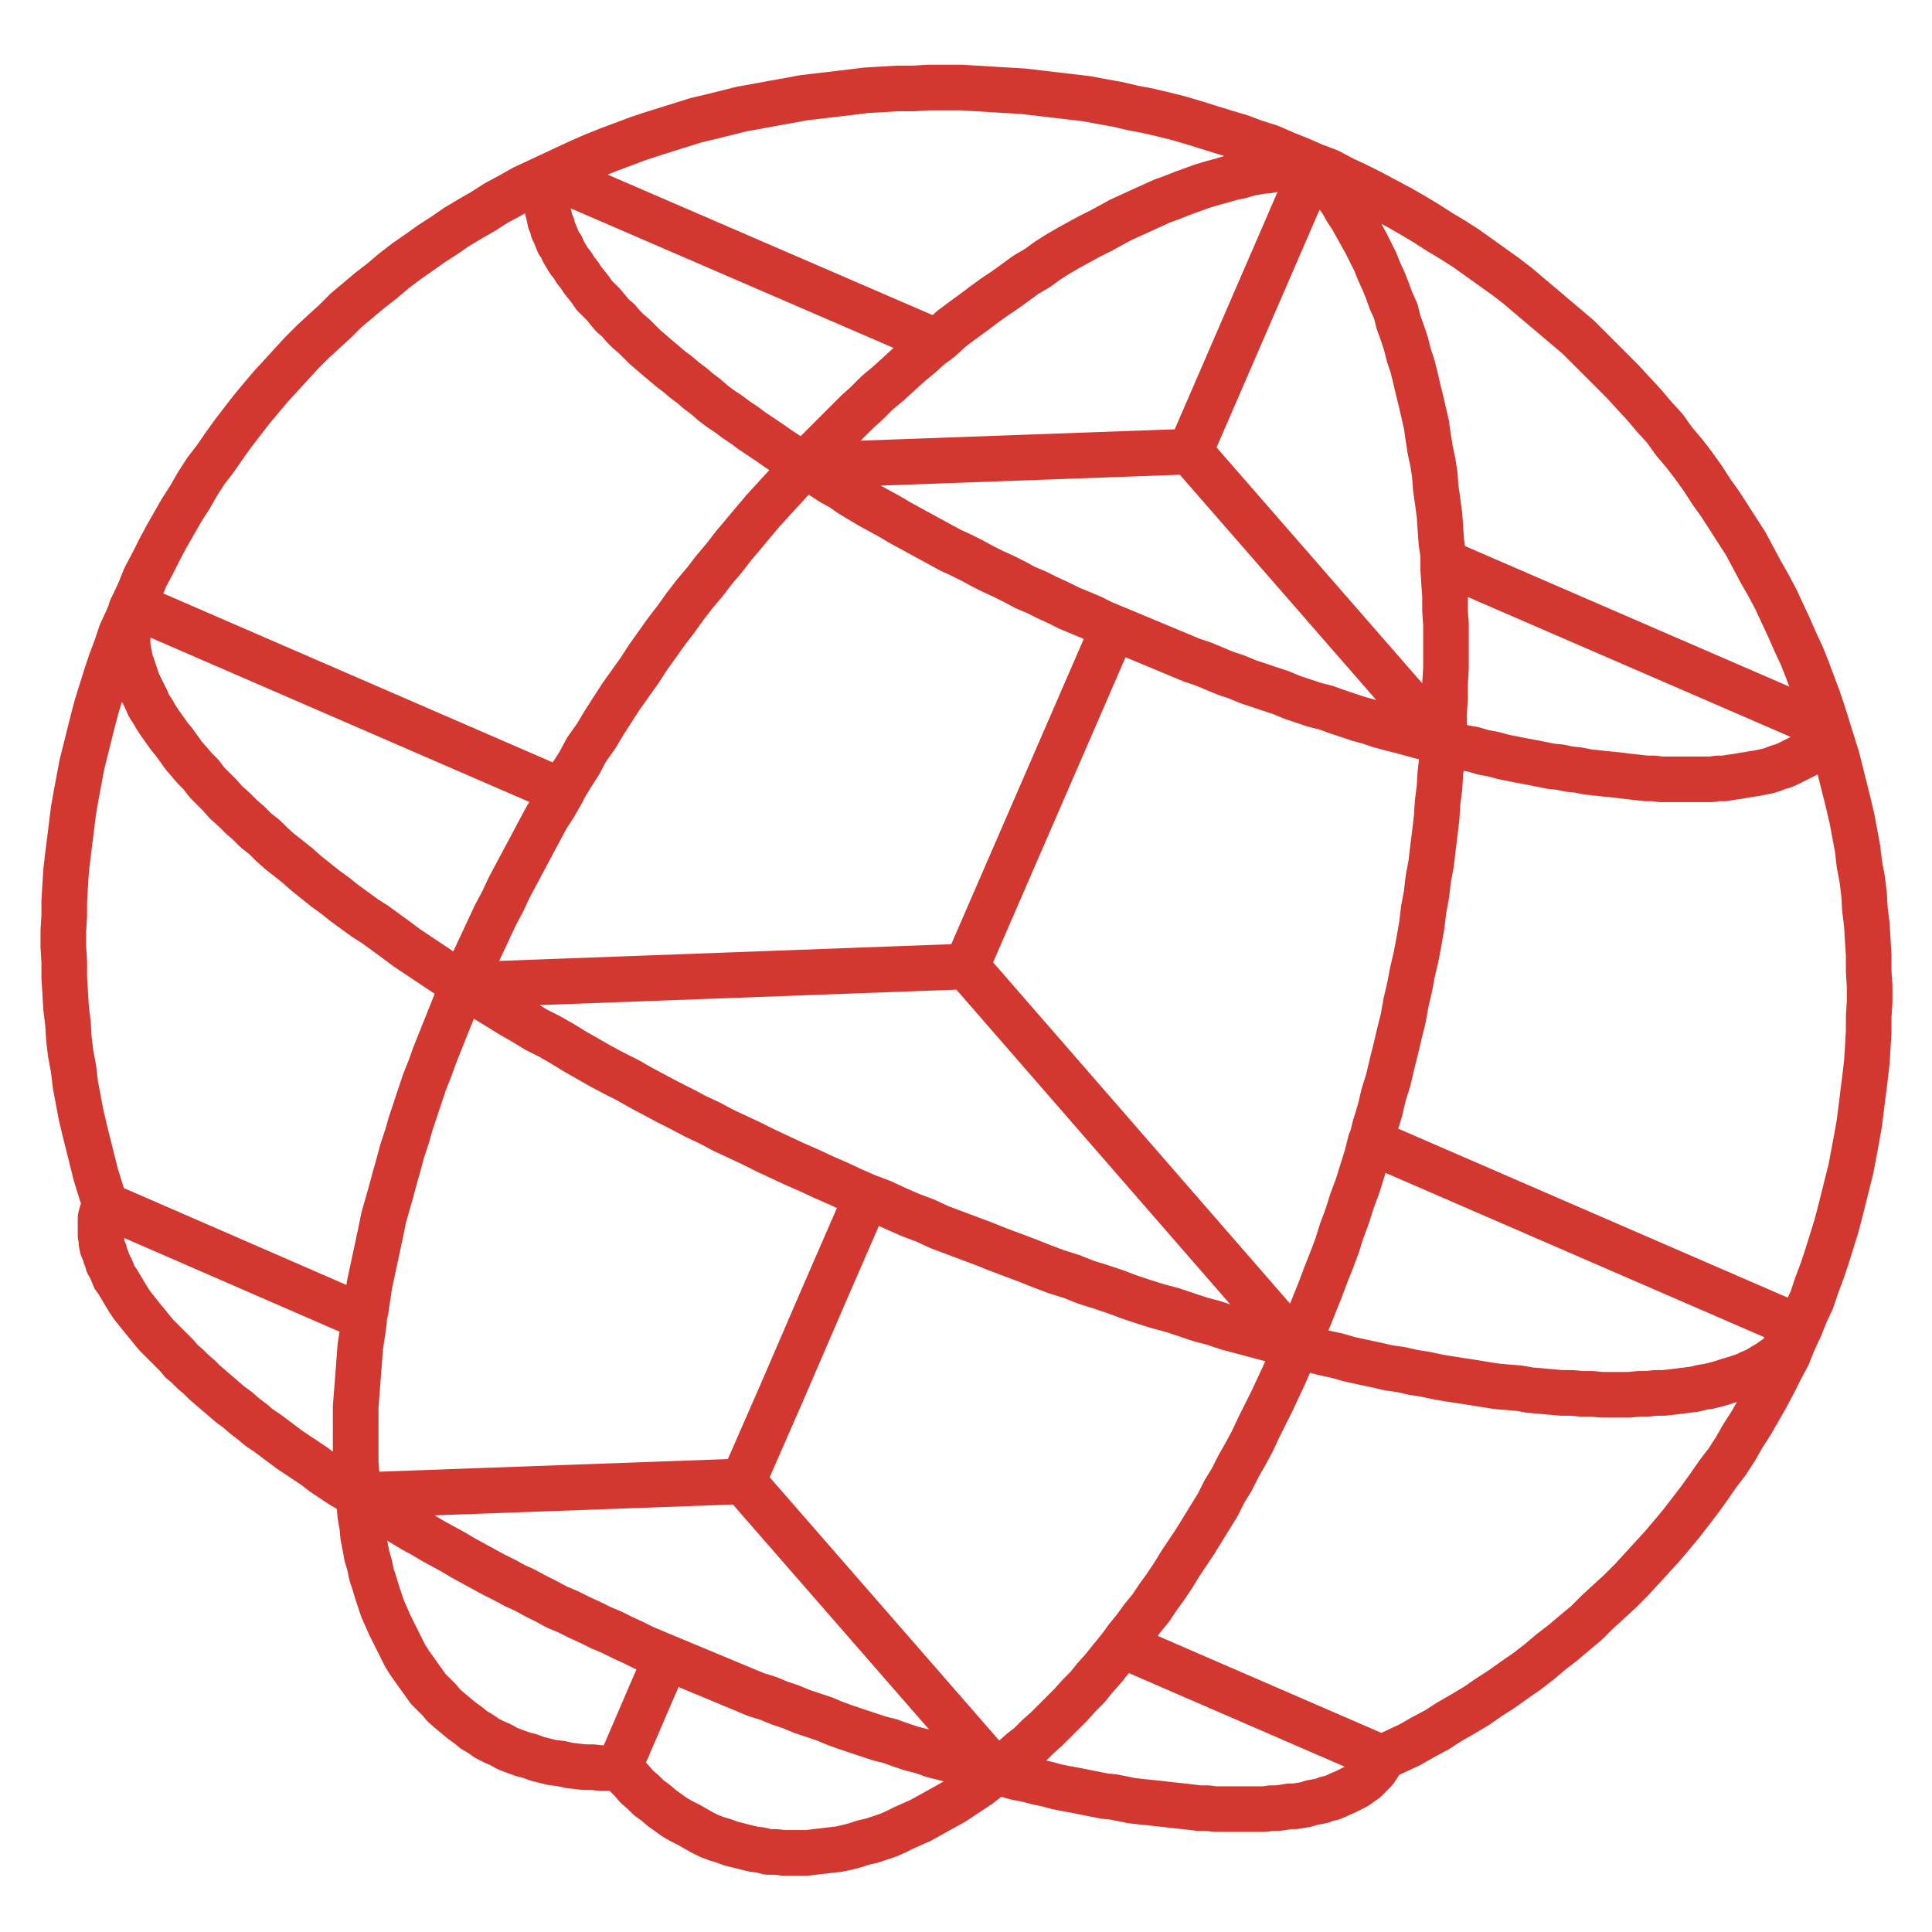
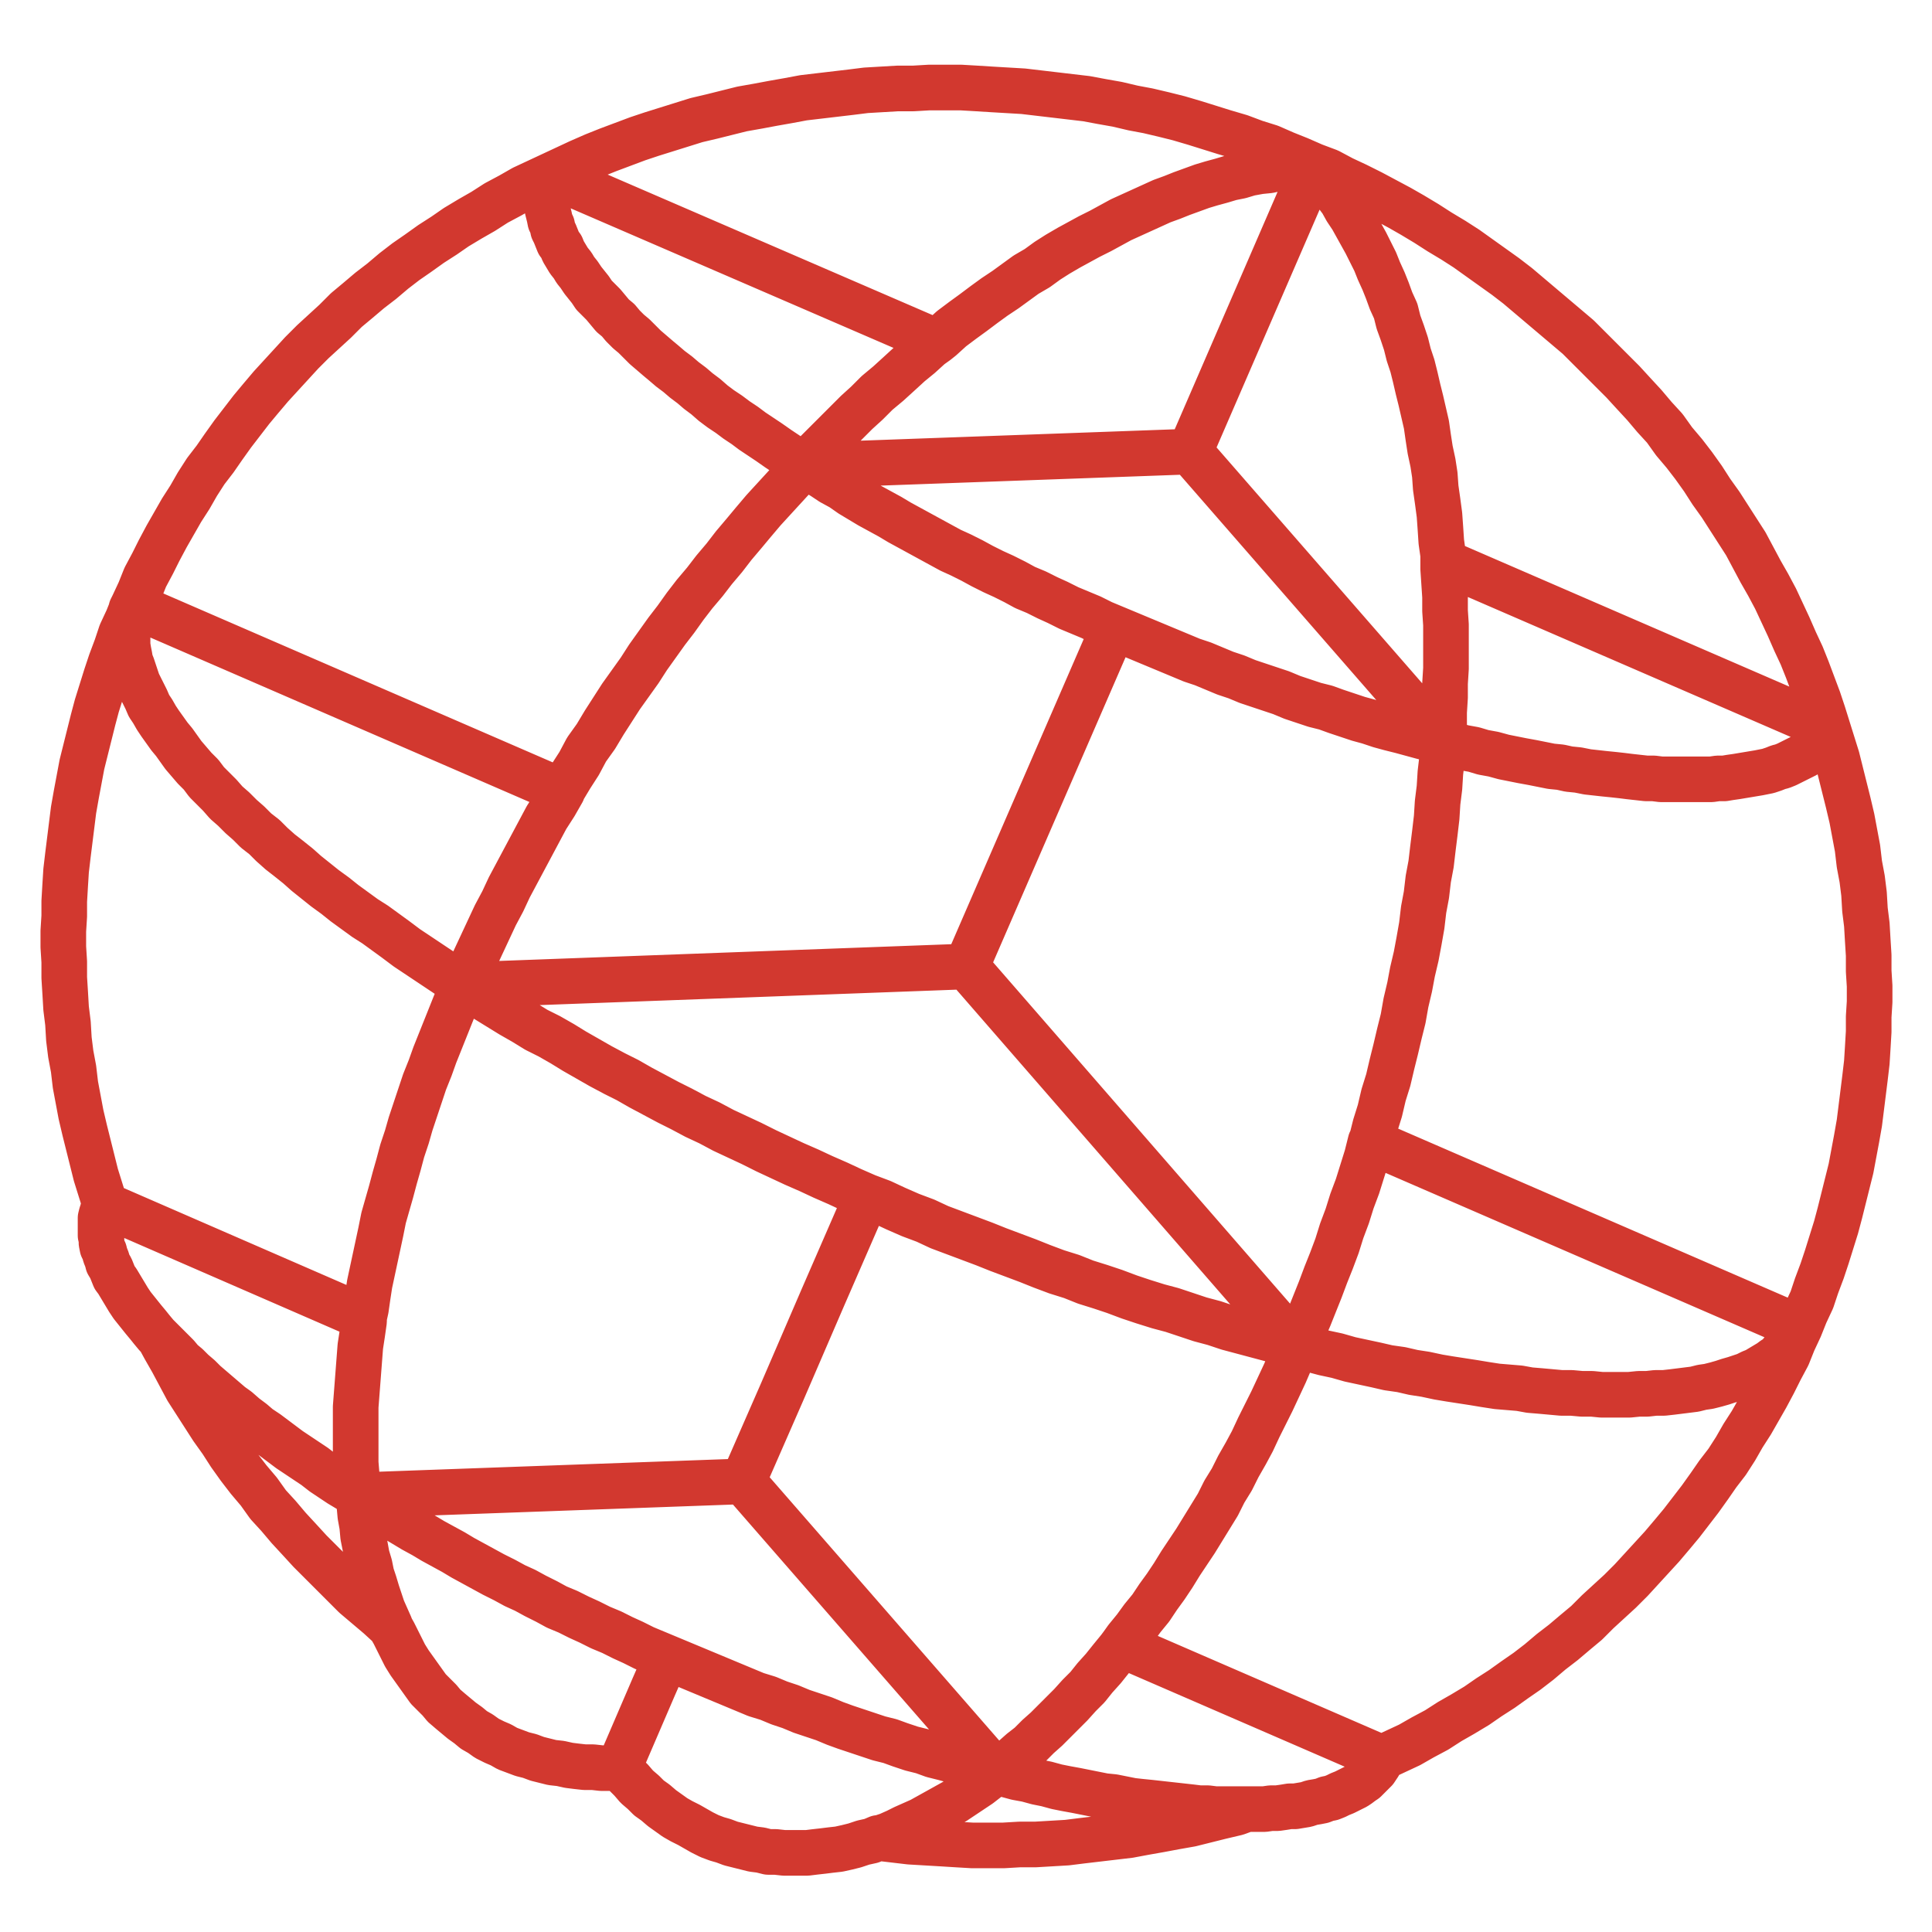
<svg xmlns="http://www.w3.org/2000/svg" viewBox="-1.038 -1.038 2.075 2.075" role="img" aria-label="EARF globe, 01 flare, in line">
-   <path d="M-0.925 0.256L-0.930 0.240L-0.935 0.224L-0.939 0.208L-0.943 0.192L-0.947 0.176L-0.951 0.159L-0.954 0.143L-0.957 0.127L-0.959 0.110L-0.962 0.094L-0.964 0.078L-0.965 0.061L-0.967 0.045L-0.968 0.028L-0.969 0.012L-0.969 -0.005L-0.970 -0.021L-0.970 -0.038L-0.969 -0.054L-0.969 -0.070L-0.968 -0.087L-0.967 -0.103L-0.965 -0.120L-0.963 -0.136L-0.961 -0.152L-0.959 -0.168L-0.956 -0.185L-0.953 -0.201L-0.950 -0.217L-0.946 -0.233L-0.942 -0.249L-0.938 -0.265L-0.934 -0.280L-0.929 -0.296L-0.924 -0.312L-0.919 -0.327L-0.913 -0.343L-0.908 -0.358L-0.901 -0.373L-0.895 -0.388 M-0.654 0.568L-0.663 0.562L-0.673 0.556L-0.682 0.550L-0.691 0.544L-0.700 0.537L-0.709 0.531L-0.718 0.525L-0.727 0.519L-0.735 0.513L-0.743 0.507L-0.751 0.501L-0.760 0.495L-0.767 0.489L-0.775 0.483L-0.783 0.476L-0.790 0.471L-0.797 0.465L-0.804 0.459L-0.811 0.453L-0.818 0.447L-0.824 0.441L-0.831 0.435L-0.837 0.429L-0.843 0.424L-0.848 0.418L-0.854 0.412L-0.859 0.407L-0.865 0.401L-0.870 0.396L-0.875 0.390L-0.879 0.385L-0.884 0.379L-0.888 0.374L-0.892 0.369L-0.896 0.364L-0.900 0.358L-0.903 0.353L-0.906 0.348L-0.909 0.343L-0.912 0.338L-0.915 0.334L-0.917 0.329L-0.919 0.324L-0.922 0.319L-0.923 0.315L-0.925 0.310L-0.926 0.306L-0.928 0.302L-0.929 0.297L-0.929 0.293L-0.930 0.289L-0.930 0.285L-0.930 0.281L-0.930 0.277L-0.930 0.273L-0.930 0.270L-0.929 0.266L-0.928 0.263L-0.927 0.259L-0.925 0.256 M-0.925 0.256L-0.647 0.377 M-0.895 -0.388L-0.888 -0.403L-0.882 -0.418L-0.874 -0.433L-0.867 -0.447L-0.859 -0.462L-0.851 -0.476L-0.843 -0.490L-0.834 -0.504L-0.826 -0.518L-0.817 -0.532L-0.807 -0.545L-0.798 -0.558L-0.788 -0.572L-0.778 -0.585L-0.768 -0.598L-0.758 -0.610L-0.747 -0.623L-0.736 -0.635L-0.725 -0.647L-0.714 -0.659L-0.702 -0.671L-0.690 -0.682L-0.678 -0.693L-0.666 -0.705L-0.654 -0.715L-0.641 -0.726L-0.628 -0.736L-0.615 -0.747L-0.602 -0.757L-0.589 -0.766L-0.575 -0.776L-0.561 -0.785L-0.548 -0.794L-0.533 -0.803L-0.519 -0.811L-0.505 -0.820L-0.490 -0.828L-0.476 -0.836L-0.461 -0.843L-0.446 -0.850 M-0.540 0.020L-0.553 0.012L-0.565 0.004L-0.577 -0.004L-0.589 -0.012L-0.601 -0.020L-0.613 -0.029L-0.624 -0.037L-0.635 -0.045L-0.646 -0.052L-0.657 -0.060L-0.668 -0.068L-0.678 -0.076L-0.689 -0.084L-0.699 -0.092L-0.709 -0.100L-0.718 -0.108L-0.728 -0.116L-0.737 -0.123L-0.746 -0.131L-0.754 -0.139L-0.763 -0.146L-0.771 -0.154L-0.779 -0.161L-0.787 -0.169L-0.795 -0.176L-0.802 -0.184L-0.809 -0.191L-0.816 -0.198L-0.822 -0.206L-0.829 -0.213L-0.835 -0.220L-0.841 -0.227L-0.846 -0.234L-0.851 -0.241L-0.856 -0.247L-0.861 -0.254L-0.866 -0.261L-0.870 -0.267L-0.874 -0.274L-0.878 -0.280L-0.881 -0.287L-0.884 -0.293L-0.887 -0.299L-0.890 -0.305L-0.892 -0.311L-0.894 -0.317L-0.896 -0.323L-0.898 -0.328L-0.899 -0.334L-0.900 -0.339L-0.901 -0.345L-0.901 -0.350L-0.901 -0.355L-0.901 -0.360L-0.901 -0.365L-0.900 -0.370L-0.899 -0.375L-0.898 -0.379L-0.897 -0.384L-0.895 -0.388 M-0.895 -0.388L-0.434 -0.188 M-0.654 0.568L-0.240 0.553 M-0.647 0.377L-0.647 0.381L-0.649 0.395L-0.651 0.408L-0.652 0.421L-0.653 0.434L-0.654 0.447L-0.655 0.460L-0.656 0.473L-0.656 0.485L-0.656 0.497L-0.656 0.510L-0.656 0.522L-0.656 0.533L-0.655 0.545L-0.655 0.557L-0.654 0.568 M-0.373 0.860L-0.382 0.861L-0.392 0.861L-0.401 0.860L-0.410 0.860L-0.419 0.859L-0.427 0.858L-0.436 0.856L-0.445 0.855L-0.453 0.853L-0.461 0.851L-0.469 0.848L-0.477 0.846L-0.485 0.843L-0.493 0.840L-0.500 0.836L-0.507 0.833L-0.515 0.829L-0.522 0.824L-0.529 0.820L-0.535 0.815L-0.542 0.810L-0.548 0.805L-0.554 0.800L-0.561 0.794L-0.566 0.788L-0.572 0.782L-0.578 0.776L-0.583 0.769L-0.588 0.762L-0.593 0.755L-0.598 0.748L-0.603 0.740L-0.607 0.732L-0.611 0.724L-0.615 0.716L-0.619 0.708L-0.623 0.699L-0.627 0.690L-0.630 0.681L-0.633 0.672L-0.636 0.662L-0.639 0.653L-0.641 0.643L-0.644 0.633L-0.646 0.622L-0.648 0.612L-0.649 0.601L-0.651 0.590L-0.652 0.579L-0.654 0.568 M-0.322 0.742L-0.334 0.737L-0.346 0.732L-0.358 0.726L-0.369 0.721L-0.381 0.715L-0.393 0.710L-0.405 0.704L-0.416 0.699L-0.428 0.693L-0.440 0.688L-0.451 0.682L-0.463 0.676L-0.474 0.670L-0.485 0.665L-0.496 0.659L-0.508 0.653L-0.519 0.647L-0.530 0.641L-0.541 0.635L-0.551 0.629L-0.562 0.623L-0.573 0.617L-0.583 0.611L-0.594 0.605L-0.604 0.599L-0.614 0.593L-0.624 0.587L-0.634 0.580L-0.644 0.574L-0.654 0.568 M-0.540 0.020L-0.547 0.035L-0.553 0.050L-0.559 0.065L-0.565 0.080L-0.571 0.095L-0.576 0.109L-0.582 0.124L-0.587 0.139L-0.592 0.154L-0.597 0.169L-0.601 0.183L-0.606 0.198L-0.610 0.213L-0.614 0.227L-0.618 0.242L-0.622 0.256L-0.626 0.270L-0.629 0.285L-0.632 0.299L-0.635 0.313L-0.638 0.327L-0.641 0.341L-0.643 0.354L-0.645 0.368L-0.647 0.377 M-0.540 0.020L0.000 -0.000 M-0.434 -0.188L-0.442 -0.174L-0.451 -0.160L-0.459 -0.145L-0.467 -0.130L-0.475 -0.115L-0.483 -0.100L-0.491 -0.085L-0.498 -0.070L-0.506 -0.055L-0.513 -0.040L-0.520 -0.025L-0.527 -0.010L-0.534 0.005L-0.540 0.020 M-0.107 0.247L-0.123 0.240L-0.138 0.233L-0.154 0.226L-0.169 0.219L-0.185 0.212L-0.200 0.205L-0.215 0.198L-0.231 0.190L-0.246 0.183L-0.261 0.176L-0.276 0.168L-0.291 0.161L-0.306 0.153L-0.320 0.146L-0.335 0.138L-0.350 0.130L-0.364 0.122L-0.378 0.115L-0.393 0.107L-0.407 0.099L-0.421 0.091L-0.434 0.083L-0.448 0.075L-0.462 0.068L-0.475 0.060L-0.489 0.052L-0.502 0.044L-0.515 0.036L-0.528 0.028L-0.540 0.020 M-0.446 -0.850L-0.431 -0.857L-0.416 -0.864L-0.400 -0.871L-0.385 -0.877L-0.369 -0.883L-0.353 -0.889L-0.338 -0.894L-0.322 -0.899L-0.306 -0.904L-0.290 -0.909L-0.273 -0.913L-0.257 -0.917L-0.241 -0.921L-0.224 -0.924L-0.208 -0.927L-0.191 -0.930L-0.175 -0.933L-0.158 -0.935L-0.141 -0.937L-0.124 -0.939L-0.108 -0.941L-0.091 -0.942L-0.074 -0.943L-0.057 -0.943L-0.040 -0.944L-0.023 -0.944L-0.006 -0.944L0.011 -0.943L0.027 -0.942L0.044 -0.941L0.061 -0.940L0.078 -0.938L0.095 -0.936L0.112 -0.934L0.129 -0.932L0.145 -0.929L0.162 -0.926L0.179 -0.922L0.195 -0.919L0.212 -0.915L0.228 -0.911L0.245 -0.906L0.261 -0.901L0.277 -0.896L0.294 -0.891L0.310 -0.885L0.326 -0.880L0.342 -0.873L0.357 -0.867L0.373 -0.860 M-0.174 -0.538L-0.184 -0.544L-0.193 -0.550L-0.202 -0.556L-0.212 -0.563L-0.221 -0.569L-0.230 -0.575L-0.238 -0.581L-0.247 -0.587L-0.255 -0.593L-0.264 -0.599L-0.272 -0.605L-0.280 -0.612L-0.288 -0.618L-0.295 -0.624L-0.303 -0.630L-0.310 -0.636L-0.318 -0.642L-0.325 -0.648L-0.331 -0.653L-0.338 -0.659L-0.345 -0.665L-0.351 -0.671L-0.357 -0.677L-0.363 -0.682L-0.369 -0.688L-0.374 -0.694L-0.380 -0.699L-0.385 -0.705L-0.390 -0.711L-0.395 -0.716L-0.400 -0.721L-0.404 -0.727L-0.408 -0.732L-0.412 -0.737L-0.416 -0.743L-0.420 -0.748L-0.423 -0.753L-0.427 -0.758L-0.430 -0.763L-0.433 -0.768L-0.435 -0.773L-0.438 -0.777L-0.440 -0.782L-0.442 -0.787L-0.444 -0.791L-0.445 -0.796L-0.447 -0.800L-0.448 -0.805L-0.449 -0.809L-0.450 -0.813L-0.450 -0.817L-0.451 -0.821L-0.451 -0.825L-0.451 -0.829L-0.450 -0.833L-0.450 -0.836L-0.449 -0.840L-0.448 -0.844L-0.447 -0.847L-0.446 -0.850 M-0.446 -0.850L-0.032 -0.671 M-0.174 -0.538L-0.185 -0.526L-0.196 -0.514L-0.207 -0.502L-0.218 -0.490L-0.229 -0.477L-0.239 -0.465L-0.250 -0.452L-0.260 -0.439L-0.271 -0.426L-0.281 -0.413L-0.292 -0.400L-0.302 -0.387L-0.312 -0.373L-0.322 -0.360L-0.332 -0.346L-0.342 -0.332L-0.351 -0.318L-0.361 -0.304L-0.371 -0.290L-0.380 -0.276L-0.389 -0.262L-0.398 -0.247L-0.408 -0.233L-0.416 -0.218L-0.425 -0.204L-0.434 -0.189L-0.434 -0.188 M-0.373 0.860L-0.336 0.774L-0.322 0.742 M0.032 0.865L0.023 0.872L0.014 0.879L0.005 0.885L-0.004 0.891L-0.013 0.897L-0.022 0.902L-0.031 0.907L-0.040 0.912L-0.049 0.917L-0.058 0.921L-0.067 0.925L-0.075 0.929L-0.084 0.933L-0.093 0.936L-0.102 0.939L-0.111 0.941L-0.120 0.944L-0.128 0.946L-0.137 0.948L-0.146 0.949L-0.154 0.950L-0.163 0.951L-0.171 0.952L-0.180 0.952L-0.188 0.952L-0.196 0.952L-0.205 0.951L-0.213 0.951L-0.221 0.949L-0.229 0.948L-0.237 0.946L-0.245 0.944L-0.253 0.942L-0.261 0.939L-0.268 0.937L-0.276 0.934L-0.284 0.930L-0.291 0.926L-0.298 0.922L-0.306 0.918L-0.313 0.914L-0.320 0.909L-0.327 0.904L-0.334 0.898L-0.341 0.893L-0.347 0.887L-0.354 0.881L-0.360 0.874L-0.367 0.867L-0.373 0.860 M0.032 0.865L0.021 0.863L0.010 0.860L-0.002 0.856L-0.013 0.853L-0.024 0.850L-0.036 0.847L-0.047 0.843L-0.059 0.840L-0.071 0.836L-0.082 0.832L-0.094 0.829L-0.106 0.825L-0.118 0.821L-0.130 0.817L-0.141 0.813L-0.153 0.808L-0.165 0.804L-0.177 0.800L-0.189 0.795L-0.201 0.791L-0.213 0.786L-0.226 0.782L-0.238 0.777L-0.250 0.772L-0.262 0.767L-0.274 0.762L-0.286 0.757L-0.298 0.752L-0.310 0.747L-0.322 0.742 M-0.240 0.553L-0.198 0.457L-0.154 0.355L-0.107 0.247 M-0.240 0.553L0.032 0.865 M-0.174 -0.538L0.240 -0.553 M-0.032 -0.671L-0.039 -0.666L-0.050 -0.656L-0.061 -0.647L-0.073 -0.636L-0.084 -0.626L-0.096 -0.616L-0.107 -0.605L-0.118 -0.595L-0.129 -0.584L-0.141 -0.572L-0.152 -0.561L-0.163 -0.550L-0.174 -0.538 M0.158 -0.364L0.146 -0.369L0.134 -0.375L0.122 -0.380L0.110 -0.385L0.098 -0.391L0.087 -0.396L0.075 -0.402L0.063 -0.407L0.052 -0.413L0.040 -0.419L0.029 -0.424L0.017 -0.430L0.006 -0.436L-0.006 -0.442L-0.017 -0.447L-0.028 -0.453L-0.039 -0.459L-0.050 -0.465L-0.061 -0.471L-0.072 -0.477L-0.082 -0.483L-0.093 -0.489L-0.104 -0.495L-0.114 -0.501L-0.124 -0.507L-0.134 -0.514L-0.145 -0.520L-0.154 -0.526L-0.164 -0.532L-0.174 -0.538 M0.355 0.408L0.340 0.404L0.326 0.400L0.311 0.396L0.296 0.392L0.281 0.388L0.266 0.383L0.251 0.379L0.236 0.374L0.221 0.369L0.206 0.365L0.190 0.360L0.175 0.355L0.159 0.349L0.144 0.344L0.128 0.339L0.113 0.333L0.097 0.328L0.081 0.322L0.066 0.316L0.050 0.310L0.034 0.304L0.019 0.298L0.003 0.292L-0.013 0.286L-0.029 0.280L-0.044 0.273L-0.060 0.267L-0.076 0.260L-0.091 0.253L-0.107 0.247 M0.373 -0.860L0.364 -0.860L0.354 -0.859L0.344 -0.858L0.334 -0.857L0.325 -0.855L0.315 -0.854L0.304 -0.852L0.294 -0.849L0.284 -0.847L0.274 -0.844L0.263 -0.841L0.253 -0.838L0.242 -0.834L0.231 -0.830L0.221 -0.826L0.210 -0.822L0.199 -0.817L0.188 -0.812L0.177 -0.807L0.166 -0.802L0.155 -0.796L0.144 -0.790L0.132 -0.784L0.121 -0.778L0.110 -0.772L0.098 -0.765L0.087 -0.758L0.076 -0.750L0.064 -0.743L0.053 -0.735L0.042 -0.727L0.030 -0.719L0.019 -0.711L0.007 -0.702L-0.004 -0.694L-0.016 -0.685L-0.027 -0.675L-0.032 -0.671 M0.000 -0.000L0.158 -0.364 M0.000 -0.000L0.355 0.408 M0.032 0.865L0.041 0.858L0.050 0.851L0.059 0.843L0.068 0.836L0.077 0.827L0.086 0.819L0.094 0.811L0.103 0.802L0.112 0.793L0.121 0.783L0.130 0.774L0.138 0.764L0.147 0.754L0.155 0.744L0.164 0.733L0.167 0.729 M0.446 0.850L0.444 0.854L0.443 0.857L0.441 0.860L0.439 0.863L0.436 0.866L0.434 0.868L0.431 0.871L0.428 0.874L0.425 0.876L0.421 0.879L0.418 0.881L0.414 0.883L0.410 0.885L0.406 0.887L0.401 0.889L0.397 0.891L0.392 0.893L0.387 0.894L0.382 0.896L0.377 0.897L0.371 0.898L0.365 0.900L0.359 0.901L0.353 0.902L0.347 0.902L0.341 0.903L0.334 0.904L0.327 0.904L0.320 0.905L0.313 0.905L0.306 0.905L0.298 0.905L0.291 0.905L0.283 0.905L0.275 0.905L0.267 0.905L0.259 0.904L0.250 0.904L0.242 0.903L0.233 0.902L0.224 0.901L0.215 0.900L0.206 0.899L0.197 0.898L0.187 0.897L0.178 0.896L0.168 0.894L0.158 0.892L0.148 0.891L0.138 0.889L0.128 0.887L0.118 0.885L0.107 0.883L0.097 0.881L0.086 0.878L0.076 0.876L0.065 0.873L0.054 0.871L0.043 0.868L0.032 0.865 M0.512 -0.241L0.501 -0.244L0.489 -0.247L0.478 -0.250L0.467 -0.253L0.455 -0.256L0.444 -0.259L0.432 -0.263L0.421 -0.266L0.409 -0.270L0.397 -0.274L0.386 -0.278L0.374 -0.281L0.362 -0.285L0.350 -0.289L0.338 -0.294L0.326 -0.298L0.314 -0.302L0.302 -0.306L0.290 -0.311L0.278 -0.315L0.266 -0.320L0.254 -0.325L0.242 -0.329L0.230 -0.334L0.218 -0.339L0.206 -0.344L0.194 -0.349L0.182 -0.354L0.170 -0.359L0.158 -0.364 M0.355 0.408L0.348 0.423L0.342 0.437L0.335 0.452L0.328 0.467L0.321 0.481L0.314 0.495L0.307 0.510L0.300 0.523L0.292 0.537L0.285 0.551L0.277 0.564L0.270 0.578L0.262 0.591L0.254 0.604L0.246 0.617L0.238 0.629L0.230 0.641L0.222 0.654L0.214 0.666L0.206 0.677L0.198 0.689L0.189 0.700L0.181 0.711L0.172 0.722L0.167 0.729 M0.167 0.729L0.446 0.850 M0.240 -0.553L0.373 -0.860 M0.240 -0.553L0.512 -0.241 M0.355 0.408L0.361 0.393L0.368 0.377L0.374 0.362L0.380 0.347L0.386 0.331L0.392 0.316L0.398 0.300L0.403 0.284L0.409 0.268L0.414 0.252L0.420 0.236L0.425 0.220L0.430 0.204L0.434 0.188 M0.895 0.388L0.893 0.392L0.891 0.396L0.888 0.400L0.885 0.404L0.882 0.408L0.879 0.412L0.875 0.415L0.872 0.419L0.867 0.422L0.863 0.425L0.858 0.428L0.853 0.431L0.848 0.434L0.843 0.436L0.837 0.439L0.831 0.441L0.825 0.443L0.818 0.445L0.812 0.447L0.805 0.449L0.797 0.451L0.790 0.452L0.782 0.454L0.774 0.455L0.766 0.456L0.758 0.457L0.749 0.458L0.740 0.458L0.731 0.459L0.722 0.459L0.712 0.460L0.702 0.460L0.692 0.460L0.682 0.460L0.672 0.459L0.661 0.459L0.650 0.458L0.639 0.458L0.628 0.457L0.617 0.456L0.605 0.455L0.594 0.453L0.582 0.452L0.570 0.451L0.557 0.449L0.545 0.447L0.532 0.445L0.519 0.443L0.507 0.441L0.493 0.438L0.480 0.436L0.467 0.433L0.453 0.431L0.440 0.428L0.426 0.425L0.412 0.422L0.398 0.418L0.384 0.415L0.369 0.411L0.355 0.408 M0.373 -0.860L0.379 -0.853L0.385 -0.846L0.391 -0.838L0.397 -0.830L0.403 -0.822L0.408 -0.813L0.414 -0.804L0.419 -0.795L0.424 -0.786L0.429 -0.777L0.434 -0.767L0.439 -0.757L0.443 -0.747L0.448 -0.736L0.452 -0.726L0.456 -0.715L0.461 -0.704L0.464 -0.692L0.468 -0.681L0.472 -0.669L0.475 -0.657L0.479 -0.645L0.482 -0.633L0.485 -0.620L0.488 -0.608L0.491 -0.595L0.494 -0.582L0.496 -0.568L0.498 -0.555L0.501 -0.541L0.503 -0.528L0.504 -0.514L0.506 -0.500L0.508 -0.485L0.509 -0.471L0.510 -0.456L0.512 -0.442L0.512 -0.435 M0.373 -0.860L0.389 -0.854L0.404 -0.846L0.419 -0.839L0.435 -0.831L0.450 -0.823L0.465 -0.815L0.479 -0.807L0.494 -0.798L0.508 -0.789L0.523 -0.780L0.537 -0.771L0.551 -0.761L0.565 -0.751L0.579 -0.741L0.592 -0.731L0.605 -0.720L0.618 -0.709L0.631 -0.698L0.644 -0.687L0.657 -0.676L0.669 -0.664L0.681 -0.652L0.693 -0.640L0.705 -0.628L0.716 -0.616L0.728 -0.603L0.739 -0.590L0.750 -0.578L0.760 -0.564L0.771 -0.551L0.781 -0.538L0.791 -0.524L0.800 -0.510L0.810 -0.496L0.819 -0.482L0.828 -0.468L0.837 -0.454L0.845 -0.439L0.853 -0.424L0.861 -0.410L0.869 -0.395L0.876 -0.380L0.883 -0.365L0.890 -0.349L0.897 -0.334L0.903 -0.319L0.909 -0.303L0.915 -0.287L0.920 -0.272L0.925 -0.256 M0.512 -0.241L0.511 -0.225L0.509 -0.208L0.508 -0.192L0.506 -0.176L0.505 -0.160L0.503 -0.143L0.501 -0.127L0.499 -0.110L0.496 -0.094L0.494 -0.077L0.491 -0.061L0.489 -0.044L0.486 -0.027L0.483 -0.011L0.479 0.006L0.476 0.022L0.472 0.039L0.469 0.056L0.465 0.072L0.461 0.089L0.457 0.105L0.453 0.122L0.448 0.138L0.444 0.155L0.439 0.171L0.435 0.187L0.434 0.188 M0.434 0.188L0.895 0.388 M0.895 0.388L0.888 0.403L0.882 0.418L0.874 0.433L0.867 0.447L0.859 0.462L0.851 0.476L0.843 0.490L0.834 0.504L0.826 0.518L0.817 0.532L0.807 0.545L0.798 0.558L0.788 0.572L0.778 0.585L0.768 0.598L0.758 0.610L0.747 0.623L0.736 0.635L0.725 0.647L0.714 0.659L0.702 0.671L0.690 0.682L0.678 0.693L0.666 0.705L0.654 0.715L0.641 0.726L0.628 0.736L0.615 0.747L0.602 0.757L0.589 0.766L0.575 0.776L0.561 0.785L0.548 0.794L0.533 0.803L0.519 0.811L0.505 0.820L0.490 0.828L0.476 0.836L0.461 0.843L0.446 0.850 M0.512 -0.241L0.513 -0.257L0.513 -0.273L0.514 -0.289L0.514 -0.304L0.515 -0.320L0.515 -0.336L0.515 -0.351L0.515 -0.367L0.514 -0.382L0.514 -0.397L0.513 -0.412L0.512 -0.427L0.512 -0.435 M0.925 -0.256L0.924 -0.253L0.922 -0.249L0.920 -0.246L0.918 -0.243L0.916 -0.240L0.913 -0.238L0.910 -0.235L0.907 -0.232L0.904 -0.230L0.901 -0.227L0.897 -0.225L0.893 -0.223L0.889 -0.221L0.885 -0.219L0.881 -0.217L0.876 -0.215L0.872 -0.214L0.867 -0.212L0.861 -0.210L0.856 -0.209L0.851 -0.208L0.845 -0.207L0.839 -0.206L0.833 -0.205L0.827 -0.204L0.820 -0.203L0.814 -0.202L0.807 -0.202L0.800 -0.201L0.793 -0.201L0.785 -0.201L0.778 -0.201L0.770 -0.201L0.762 -0.201L0.754 -0.201L0.746 -0.201L0.738 -0.202L0.730 -0.202L0.721 -0.203L0.712 -0.204L0.704 -0.205L0.695 -0.206L0.685 -0.207L0.676 -0.208L0.667 -0.209L0.657 -0.211L0.647 -0.212L0.638 -0.214L0.628 -0.215L0.618 -0.217L0.608 -0.219L0.597 -0.221L0.587 -0.223L0.577 -0.225L0.566 -0.228L0.555 -0.230L0.545 -0.233L0.534 -0.235L0.523 -0.238L0.512 -0.241 M0.512 -0.435L0.925 -0.256 M0.925 -0.256L0.930 -0.240L0.935 -0.224L0.939 -0.208L0.943 -0.192L0.947 -0.176L0.951 -0.159L0.954 -0.143L0.957 -0.127L0.959 -0.110L0.962 -0.094L0.964 -0.078L0.965 -0.061L0.967 -0.045L0.968 -0.028L0.969 -0.012L0.969 0.005L0.970 0.021L0.970 0.038L0.969 0.054L0.969 0.070L0.968 0.087L0.967 0.103L0.965 0.120L0.963 0.136L0.961 0.152L0.959 0.168L0.956 0.185L0.953 0.201L0.950 0.217L0.946 0.233L0.942 0.249L0.938 0.265L0.934 0.280L0.929 0.296L0.924 0.312L0.919 0.327L0.913 0.343L0.908 0.358L0.901 0.373L0.895 0.388" fill="none" stroke="#D2382F" stroke-width="0.049" stroke-linejoin="round" stroke-linecap="round" />
+   <path d="M-0.925 0.256L-0.930 0.240L-0.935 0.224L-0.939 0.208L-0.943 0.192L-0.947 0.176L-0.951 0.159L-0.954 0.143L-0.957 0.127L-0.959 0.110L-0.962 0.094L-0.964 0.078L-0.965 0.061L-0.967 0.045L-0.968 0.028L-0.969 0.012L-0.969 -0.005L-0.970 -0.021L-0.970 -0.038L-0.969 -0.054L-0.969 -0.070L-0.968 -0.087L-0.967 -0.103L-0.965 -0.120L-0.963 -0.136L-0.961 -0.152L-0.959 -0.168L-0.956 -0.185L-0.953 -0.201L-0.950 -0.217L-0.946 -0.233L-0.942 -0.249L-0.938 -0.265L-0.934 -0.280L-0.929 -0.296L-0.924 -0.312L-0.919 -0.327L-0.913 -0.343L-0.908 -0.358L-0.901 -0.373L-0.895 -0.388 M-0.867 0.399L-0.870 0.396L-0.875 0.390L-0.879 0.385L-0.884 0.379L-0.888 0.374L-0.892 0.369L-0.896 0.364L-0.900 0.358L-0.903 0.353L-0.906 0.348L-0.909 0.343L-0.912 0.338L-0.915 0.334L-0.917 0.329L-0.919 0.324L-0.922 0.319L-0.923 0.315L-0.925 0.310L-0.926 0.306L-0.928 0.302L-0.929 0.297L-0.929 0.293L-0.930 0.289L-0.930 0.285L-0.930 0.281L-0.930 0.277L-0.930 0.273L-0.930 0.270L-0.929 0.266L-0.928 0.263L-0.927 0.259L-0.925 0.256 M-0.925 0.256L-0.647 0.377 M-0.895 -0.388L-0.888 -0.403L-0.882 -0.418L-0.874 -0.433L-0.867 -0.447L-0.859 -0.462L-0.851 -0.476L-0.843 -0.490L-0.834 -0.504L-0.826 -0.518L-0.817 -0.532L-0.807 -0.545L-0.798 -0.558L-0.788 -0.572L-0.778 -0.585L-0.768 -0.598L-0.758 -0.610L-0.747 -0.623L-0.736 -0.635L-0.725 -0.647L-0.714 -0.659L-0.702 -0.671L-0.690 -0.682L-0.678 -0.693L-0.666 -0.705L-0.654 -0.715L-0.641 -0.726L-0.628 -0.736L-0.615 -0.747L-0.602 -0.757L-0.589 -0.766L-0.575 -0.776L-0.561 -0.785L-0.548 -0.794L-0.533 -0.803L-0.519 -0.811L-0.505 -0.820L-0.490 -0.828L-0.476 -0.836L-0.461 -0.843L-0.446 -0.850 M-0.540 0.020L-0.553 0.012L-0.565 0.004L-0.577 -0.004L-0.589 -0.012L-0.601 -0.020L-0.613 -0.029L-0.624 -0.037L-0.635 -0.045L-0.646 -0.052L-0.657 -0.060L-0.668 -0.068L-0.678 -0.076L-0.689 -0.084L-0.699 -0.092L-0.709 -0.100L-0.718 -0.108L-0.728 -0.116L-0.737 -0.123L-0.746 -0.131L-0.754 -0.139L-0.763 -0.146L-0.771 -0.154L-0.779 -0.161L-0.787 -0.169L-0.795 -0.176L-0.802 -0.184L-0.809 -0.191L-0.816 -0.198L-0.822 -0.206L-0.829 -0.213L-0.835 -0.220L-0.841 -0.227L-0.846 -0.234L-0.851 -0.241L-0.856 -0.247L-0.861 -0.254L-0.866 -0.261L-0.870 -0.267L-0.874 -0.274L-0.878 -0.280L-0.881 -0.287L-0.884 -0.293L-0.887 -0.299L-0.890 -0.305L-0.892 -0.311L-0.894 -0.317L-0.896 -0.323L-0.898 -0.328L-0.899 -0.334L-0.900 -0.339L-0.901 -0.345L-0.901 -0.350L-0.901 -0.355L-0.901 -0.360L-0.901 -0.365L-0.900 -0.370L-0.899 -0.375L-0.898 -0.379L-0.897 -0.384L-0.895 -0.388 M-0.895 -0.388L-0.434 -0.188 M-0.619 0.709L-0.631 0.698L-0.644 0.687L-0.657 0.676L-0.669 0.664L-0.681 0.652L-0.693 0.640L-0.705 0.628L-0.716 0.616L-0.728 0.603L-0.739 0.590L-0.750 0.578L-0.760 0.564L-0.771 0.551L-0.781 0.538L-0.791 0.524L-0.800 0.510L-0.810 0.496L-0.819 0.482L-0.828 0.468L-0.837 0.454L-0.845 0.439L-0.853 0.424L-0.861 0.410L-0.867 0.399 M-0.654 0.568L-0.663 0.562L-0.673 0.556L-0.682 0.550L-0.691 0.544L-0.700 0.537L-0.709 0.531L-0.718 0.525L-0.727 0.519L-0.735 0.513L-0.743 0.507L-0.751 0.501L-0.760 0.495L-0.767 0.489L-0.775 0.483L-0.783 0.476L-0.790 0.471L-0.797 0.465L-0.804 0.459L-0.811 0.453L-0.818 0.447L-0.824 0.441L-0.831 0.435L-0.837 0.429L-0.843 0.424L-0.848 0.418L-0.854 0.412L-0.859 0.407L-0.865 0.401L-0.867 0.399 M-0.654 0.568L-0.240 0.553 M-0.647 0.377L-0.647 0.381L-0.649 0.395L-0.651 0.408L-0.652 0.421L-0.653 0.434L-0.654 0.447L-0.655 0.460L-0.656 0.473L-0.656 0.485L-0.656 0.497L-0.656 0.510L-0.656 0.522L-0.656 0.533L-0.655 0.545L-0.655 0.557L-0.654 0.568 M-0.654 0.568L-0.652 0.579L-0.651 0.590L-0.649 0.601L-0.648 0.612L-0.646 0.622L-0.644 0.633L-0.641 0.643L-0.639 0.653L-0.636 0.662L-0.633 0.672L-0.630 0.681L-0.627 0.690L-0.623 0.699L-0.619 0.708L-0.619 0.709 M-0.322 0.742L-0.334 0.737L-0.346 0.732L-0.358 0.726L-0.369 0.721L-0.381 0.715L-0.393 0.710L-0.405 0.704L-0.416 0.699L-0.428 0.693L-0.440 0.688L-0.451 0.682L-0.463 0.676L-0.474 0.670L-0.485 0.665L-0.496 0.659L-0.508 0.653L-0.519 0.647L-0.530 0.641L-0.541 0.635L-0.551 0.629L-0.562 0.623L-0.573 0.617L-0.583 0.611L-0.594 0.605L-0.604 0.599L-0.614 0.593L-0.624 0.587L-0.634 0.580L-0.644 0.574L-0.654 0.568 M-0.540 0.020L-0.547 0.035L-0.553 0.050L-0.559 0.065L-0.565 0.080L-0.571 0.095L-0.576 0.109L-0.582 0.124L-0.587 0.139L-0.592 0.154L-0.597 0.169L-0.601 0.183L-0.606 0.198L-0.610 0.213L-0.614 0.227L-0.618 0.242L-0.622 0.256L-0.626 0.270L-0.629 0.285L-0.632 0.299L-0.635 0.313L-0.638 0.327L-0.641 0.341L-0.643 0.354L-0.645 0.368L-0.647 0.377 M-0.373 0.860L-0.382 0.861L-0.392 0.861L-0.401 0.860L-0.410 0.860L-0.419 0.859L-0.427 0.858L-0.436 0.856L-0.445 0.855L-0.453 0.853L-0.461 0.851L-0.469 0.848L-0.477 0.846L-0.485 0.843L-0.493 0.840L-0.500 0.836L-0.507 0.833L-0.515 0.829L-0.522 0.824L-0.529 0.820L-0.535 0.815L-0.542 0.810L-0.548 0.805L-0.554 0.800L-0.561 0.794L-0.566 0.788L-0.572 0.782L-0.578 0.776L-0.583 0.769L-0.588 0.762L-0.593 0.755L-0.598 0.748L-0.603 0.740L-0.607 0.732L-0.611 0.724L-0.615 0.716L-0.619 0.709 M-0.540 0.020L0.000 -0.000 M-0.434 -0.188L-0.442 -0.174L-0.451 -0.160L-0.459 -0.145L-0.467 -0.130L-0.475 -0.115L-0.483 -0.100L-0.491 -0.085L-0.498 -0.070L-0.506 -0.055L-0.513 -0.040L-0.520 -0.025L-0.527 -0.010L-0.534 0.005L-0.540 0.020 M-0.107 0.247L-0.123 0.240L-0.138 0.233L-0.154 0.226L-0.169 0.219L-0.185 0.212L-0.200 0.205L-0.215 0.198L-0.231 0.190L-0.246 0.183L-0.261 0.176L-0.276 0.168L-0.291 0.161L-0.306 0.153L-0.320 0.146L-0.335 0.138L-0.350 0.130L-0.364 0.122L-0.378 0.115L-0.393 0.107L-0.407 0.099L-0.421 0.091L-0.434 0.083L-0.448 0.075L-0.462 0.068L-0.475 0.060L-0.489 0.052L-0.502 0.044L-0.515 0.036L-0.528 0.028L-0.540 0.020 M-0.446 -0.850L-0.431 -0.857L-0.416 -0.864L-0.400 -0.871L-0.385 -0.877L-0.369 -0.883L-0.353 -0.889L-0.338 -0.894L-0.322 -0.899L-0.306 -0.904L-0.290 -0.909L-0.273 -0.913L-0.257 -0.917L-0.241 -0.921L-0.224 -0.924L-0.208 -0.927L-0.191 -0.930L-0.175 -0.933L-0.158 -0.935L-0.141 -0.937L-0.124 -0.939L-0.108 -0.941L-0.091 -0.942L-0.074 -0.943L-0.057 -0.943L-0.040 -0.944L-0.023 -0.944L-0.006 -0.944L0.011 -0.943L0.027 -0.942L0.044 -0.941L0.061 -0.940L0.078 -0.938L0.095 -0.936L0.112 -0.934L0.129 -0.932L0.145 -0.929L0.162 -0.926L0.179 -0.922L0.195 -0.919L0.212 -0.915L0.228 -0.911L0.245 -0.906L0.261 -0.901L0.277 -0.896L0.294 -0.891L0.310 -0.885L0.326 -0.880L0.342 -0.873L0.357 -0.867L0.373 -0.860 M-0.174 -0.538L-0.184 -0.544L-0.193 -0.550L-0.202 -0.556L-0.212 -0.563L-0.221 -0.569L-0.230 -0.575L-0.238 -0.581L-0.247 -0.587L-0.255 -0.593L-0.264 -0.599L-0.272 -0.605L-0.280 -0.612L-0.288 -0.618L-0.295 -0.624L-0.303 -0.630L-0.310 -0.636L-0.318 -0.642L-0.325 -0.648L-0.331 -0.653L-0.338 -0.659L-0.345 -0.665L-0.351 -0.671L-0.357 -0.677L-0.363 -0.682L-0.369 -0.688L-0.374 -0.694L-0.380 -0.699L-0.385 -0.705L-0.390 -0.711L-0.395 -0.716L-0.400 -0.721L-0.404 -0.727L-0.408 -0.732L-0.412 -0.737L-0.416 -0.743L-0.420 -0.748L-0.423 -0.753L-0.427 -0.758L-0.430 -0.763L-0.433 -0.768L-0.435 -0.773L-0.438 -0.777L-0.440 -0.782L-0.442 -0.787L-0.444 -0.791L-0.445 -0.796L-0.447 -0.800L-0.448 -0.805L-0.449 -0.809L-0.450 -0.813L-0.450 -0.817L-0.451 -0.821L-0.451 -0.825L-0.451 -0.829L-0.450 -0.833L-0.450 -0.836L-0.449 -0.840L-0.448 -0.844L-0.447 -0.847L-0.446 -0.850 M-0.446 -0.850L-0.032 -0.671 M-0.174 -0.538L-0.185 -0.526L-0.196 -0.514L-0.207 -0.502L-0.218 -0.490L-0.229 -0.477L-0.239 -0.465L-0.250 -0.452L-0.260 -0.439L-0.271 -0.426L-0.281 -0.413L-0.292 -0.400L-0.302 -0.387L-0.312 -0.373L-0.322 -0.360L-0.332 -0.346L-0.342 -0.332L-0.351 -0.318L-0.361 -0.304L-0.371 -0.290L-0.380 -0.276L-0.389 -0.262L-0.398 -0.247L-0.408 -0.233L-0.416 -0.218L-0.425 -0.204L-0.434 -0.189L-0.434 -0.188 M-0.373 0.860L-0.336 0.774L-0.322 0.742 M-0.095 0.936L-0.102 0.939L-0.111 0.941L-0.120 0.944L-0.128 0.946L-0.137 0.948L-0.146 0.949L-0.154 0.950L-0.163 0.951L-0.171 0.952L-0.180 0.952L-0.188 0.952L-0.196 0.952L-0.205 0.951L-0.213 0.951L-0.221 0.949L-0.229 0.948L-0.237 0.946L-0.245 0.944L-0.253 0.942L-0.261 0.939L-0.268 0.937L-0.276 0.934L-0.284 0.930L-0.291 0.926L-0.298 0.922L-0.306 0.918L-0.313 0.914L-0.320 0.909L-0.327 0.904L-0.334 0.898L-0.341 0.893L-0.347 0.887L-0.354 0.881L-0.360 0.874L-0.367 0.867L-0.373 0.860 M0.032 0.865L0.021 0.863L0.010 0.860L-0.002 0.856L-0.013 0.853L-0.024 0.850L-0.036 0.847L-0.047 0.843L-0.059 0.840L-0.071 0.836L-0.082 0.832L-0.094 0.829L-0.106 0.825L-0.118 0.821L-0.130 0.817L-0.141 0.813L-0.153 0.808L-0.165 0.804L-0.177 0.800L-0.189 0.795L-0.201 0.791L-0.213 0.786L-0.226 0.782L-0.238 0.777L-0.250 0.772L-0.262 0.767L-0.274 0.762L-0.286 0.757L-0.298 0.752L-0.310 0.747L-0.322 0.742 M-0.240 0.553L-0.198 0.457L-0.154 0.355L-0.107 0.247 M-0.240 0.553L0.032 0.865 M-0.174 -0.538L0.240 -0.553 M-0.032 -0.671L-0.039 -0.666L-0.050 -0.656L-0.061 -0.647L-0.073 -0.636L-0.084 -0.626L-0.096 -0.616L-0.107 -0.605L-0.118 -0.595L-0.129 -0.584L-0.141 -0.572L-0.152 -0.561L-0.163 -0.550L-0.174 -0.538 M0.158 -0.364L0.146 -0.369L0.134 -0.375L0.122 -0.380L0.110 -0.385L0.098 -0.391L0.087 -0.396L0.075 -0.402L0.063 -0.407L0.052 -0.413L0.040 -0.419L0.029 -0.424L0.017 -0.430L0.006 -0.436L-0.006 -0.442L-0.017 -0.447L-0.028 -0.453L-0.039 -0.459L-0.050 -0.465L-0.061 -0.471L-0.072 -0.477L-0.082 -0.483L-0.093 -0.489L-0.104 -0.495L-0.114 -0.501L-0.124 -0.507L-0.134 -0.514L-0.145 -0.520L-0.154 -0.526L-0.164 -0.532L-0.174 -0.538 M0.355 0.408L0.340 0.404L0.326 0.400L0.311 0.396L0.296 0.392L0.281 0.388L0.266 0.383L0.251 0.379L0.236 0.374L0.221 0.369L0.206 0.365L0.190 0.360L0.175 0.355L0.159 0.349L0.144 0.344L0.128 0.339L0.113 0.333L0.097 0.328L0.081 0.322L0.066 0.316L0.050 0.310L0.034 0.304L0.019 0.298L0.003 0.292L-0.013 0.286L-0.029 0.280L-0.044 0.273L-0.060 0.267L-0.076 0.260L-0.091 0.253L-0.107 0.247 M0.032 0.865L0.023 0.872L0.014 0.879L0.005 0.885L-0.004 0.891L-0.013 0.897L-0.022 0.902L-0.031 0.907L-0.040 0.912L-0.049 0.917L-0.058 0.921L-0.067 0.925L-0.075 0.929L-0.084 0.933L-0.093 0.936L-0.095 0.936 M0.301 0.905L0.290 0.909L0.273 0.913L0.257 0.917L0.241 0.921L0.224 0.924L0.208 0.927L0.191 0.930L0.175 0.933L0.158 0.935L0.141 0.937L0.124 0.939L0.108 0.941L0.091 0.942L0.074 0.943L0.057 0.943L0.040 0.944L0.023 0.944L0.006 0.944L-0.011 0.943L-0.027 0.942L-0.044 0.941L-0.061 0.940L-0.078 0.938L-0.095 0.936 M0.373 -0.860L0.364 -0.860L0.354 -0.859L0.344 -0.858L0.334 -0.857L0.325 -0.855L0.315 -0.854L0.304 -0.852L0.294 -0.849L0.284 -0.847L0.274 -0.844L0.263 -0.841L0.253 -0.838L0.242 -0.834L0.231 -0.830L0.221 -0.826L0.210 -0.822L0.199 -0.817L0.188 -0.812L0.177 -0.807L0.166 -0.802L0.155 -0.796L0.144 -0.790L0.132 -0.784L0.121 -0.778L0.110 -0.772L0.098 -0.765L0.087 -0.758L0.076 -0.750L0.064 -0.743L0.053 -0.735L0.042 -0.727L0.030 -0.719L0.019 -0.711L0.007 -0.702L-0.004 -0.694L-0.016 -0.685L-0.027 -0.675L-0.032 -0.671 M0.000 -0.000L0.158 -0.364 M0.000 -0.000L0.355 0.408 M0.032 0.865L0.041 0.858L0.050 0.851L0.059 0.843L0.068 0.836L0.077 0.827L0.086 0.819L0.094 0.811L0.103 0.802L0.112 0.793L0.121 0.783L0.130 0.774L0.138 0.764L0.147 0.754L0.155 0.744L0.164 0.733L0.167 0.729 M0.301 0.905L0.298 0.905L0.291 0.905L0.283 0.905L0.275 0.905L0.267 0.905L0.259 0.904L0.250 0.904L0.242 0.903L0.233 0.902L0.224 0.901L0.215 0.900L0.206 0.899L0.197 0.898L0.187 0.897L0.178 0.896L0.168 0.894L0.158 0.892L0.148 0.891L0.138 0.889L0.128 0.887L0.118 0.885L0.107 0.883L0.097 0.881L0.086 0.878L0.076 0.876L0.065 0.873L0.054 0.871L0.043 0.868L0.032 0.865 M0.512 -0.241L0.501 -0.244L0.489 -0.247L0.478 -0.250L0.467 -0.253L0.455 -0.256L0.444 -0.259L0.432 -0.263L0.421 -0.266L0.409 -0.270L0.397 -0.274L0.386 -0.278L0.374 -0.281L0.362 -0.285L0.350 -0.289L0.338 -0.294L0.326 -0.298L0.314 -0.302L0.302 -0.306L0.290 -0.311L0.278 -0.315L0.266 -0.320L0.254 -0.325L0.242 -0.329L0.230 -0.334L0.218 -0.339L0.206 -0.344L0.194 -0.349L0.182 -0.354L0.170 -0.359L0.158 -0.364 M0.355 0.408L0.348 0.423L0.342 0.437L0.335 0.452L0.328 0.467L0.321 0.481L0.314 0.495L0.307 0.510L0.300 0.523L0.292 0.537L0.285 0.551L0.277 0.564L0.270 0.578L0.262 0.591L0.254 0.604L0.246 0.617L0.238 0.629L0.230 0.641L0.222 0.654L0.214 0.666L0.206 0.677L0.198 0.689L0.189 0.700L0.181 0.711L0.172 0.722L0.167 0.729 M0.167 0.729L0.446 0.850 M0.240 -0.553L0.373 -0.860 M0.240 -0.553L0.512 -0.241 M0.446 0.850L0.444 0.854L0.443 0.857L0.441 0.860L0.439 0.863L0.436 0.866L0.434 0.868L0.431 0.871L0.428 0.874L0.425 0.876L0.421 0.879L0.418 0.881L0.414 0.883L0.410 0.885L0.406 0.887L0.401 0.889L0.397 0.891L0.392 0.893L0.387 0.894L0.382 0.896L0.377 0.897L0.371 0.898L0.365 0.900L0.359 0.901L0.353 0.902L0.347 0.902L0.341 0.903L0.334 0.904L0.327 0.904L0.320 0.905L0.313 0.905L0.306 0.905L0.301 0.905 M0.355 0.408L0.361 0.393L0.368 0.377L0.374 0.362L0.380 0.347L0.386 0.331L0.392 0.316L0.398 0.300L0.403 0.284L0.409 0.268L0.414 0.252L0.420 0.236L0.425 0.220L0.430 0.204L0.434 0.188 M0.895 0.388L0.893 0.392L0.891 0.396L0.888 0.400L0.885 0.404L0.882 0.408L0.879 0.412L0.875 0.415L0.872 0.419L0.867 0.422L0.863 0.425L0.858 0.428L0.853 0.431L0.848 0.434L0.843 0.436L0.837 0.439L0.831 0.441L0.825 0.443L0.818 0.445L0.812 0.447L0.805 0.449L0.797 0.451L0.790 0.452L0.782 0.454L0.774 0.455L0.766 0.456L0.758 0.457L0.749 0.458L0.740 0.458L0.731 0.459L0.722 0.459L0.712 0.460L0.702 0.460L0.692 0.460L0.682 0.460L0.672 0.459L0.661 0.459L0.650 0.458L0.639 0.458L0.628 0.457L0.617 0.456L0.605 0.455L0.594 0.453L0.582 0.452L0.570 0.451L0.557 0.449L0.545 0.447L0.532 0.445L0.519 0.443L0.507 0.441L0.493 0.438L0.480 0.436L0.467 0.433L0.453 0.431L0.440 0.428L0.426 0.425L0.412 0.422L0.398 0.418L0.384 0.415L0.369 0.411L0.355 0.408 M0.373 -0.860L0.379 -0.853L0.385 -0.846L0.391 -0.838L0.397 -0.830L0.403 -0.822L0.408 -0.813L0.414 -0.804L0.419 -0.795L0.424 -0.786L0.429 -0.777L0.434 -0.767L0.439 -0.757L0.443 -0.747L0.448 -0.736L0.452 -0.726L0.456 -0.715L0.461 -0.704L0.464 -0.692L0.468 -0.681L0.472 -0.669L0.475 -0.657L0.479 -0.645L0.482 -0.633L0.485 -0.620L0.488 -0.608L0.491 -0.595L0.494 -0.582L0.496 -0.568L0.498 -0.555L0.501 -0.541L0.503 -0.528L0.504 -0.514L0.506 -0.500L0.508 -0.485L0.509 -0.471L0.510 -0.456L0.512 -0.442L0.512 -0.435 M0.373 -0.860L0.389 -0.854L0.404 -0.846L0.419 -0.839L0.435 -0.831L0.450 -0.823L0.465 -0.815L0.479 -0.807L0.494 -0.798L0.508 -0.789L0.523 -0.780L0.537 -0.771L0.551 -0.761L0.565 -0.751L0.579 -0.741L0.592 -0.731L0.605 -0.720L0.618 -0.709L0.631 -0.698L0.644 -0.687L0.657 -0.676L0.669 -0.664L0.681 -0.652L0.693 -0.640L0.705 -0.628L0.716 -0.616L0.728 -0.603L0.739 -0.590L0.750 -0.578L0.760 -0.564L0.771 -0.551L0.781 -0.538L0.791 -0.524L0.800 -0.510L0.810 -0.496L0.819 -0.482L0.828 -0.468L0.837 -0.454L0.845 -0.439L0.853 -0.424L0.861 -0.410L0.869 -0.395L0.876 -0.380L0.883 -0.365L0.890 -0.349L0.897 -0.334L0.903 -0.319L0.909 -0.303L0.915 -0.287L0.920 -0.272L0.925 -0.256 M0.512 -0.241L0.511 -0.225L0.509 -0.208L0.508 -0.192L0.506 -0.176L0.505 -0.160L0.503 -0.143L0.501 -0.127L0.499 -0.110L0.496 -0.094L0.494 -0.077L0.491 -0.061L0.489 -0.044L0.486 -0.027L0.483 -0.011L0.479 0.006L0.476 0.022L0.472 0.039L0.469 0.056L0.465 0.072L0.461 0.089L0.457 0.105L0.453 0.122L0.448 0.138L0.444 0.155L0.439 0.171L0.435 0.187L0.434 0.188 M0.434 0.188L0.895 0.388 M0.895 0.388L0.888 0.403L0.882 0.418L0.874 0.433L0.867 0.447L0.859 0.462L0.851 0.476L0.843 0.490L0.834 0.504L0.826 0.518L0.817 0.532L0.807 0.545L0.798 0.558L0.788 0.572L0.778 0.585L0.768 0.598L0.758 0.610L0.747 0.623L0.736 0.635L0.725 0.647L0.714 0.659L0.702 0.671L0.690 0.682L0.678 0.693L0.666 0.705L0.654 0.715L0.641 0.726L0.628 0.736L0.615 0.747L0.602 0.757L0.589 0.766L0.575 0.776L0.561 0.785L0.548 0.794L0.533 0.803L0.519 0.811L0.505 0.820L0.490 0.828L0.476 0.836L0.461 0.843L0.446 0.850 M0.512 -0.241L0.513 -0.257L0.513 -0.273L0.514 -0.289L0.514 -0.304L0.515 -0.320L0.515 -0.336L0.515 -0.351L0.515 -0.367L0.514 -0.382L0.514 -0.397L0.513 -0.412L0.512 -0.427L0.512 -0.435 M0.925 -0.256L0.924 -0.253L0.922 -0.249L0.920 -0.246L0.918 -0.243L0.916 -0.240L0.913 -0.238L0.910 -0.235L0.907 -0.232L0.904 -0.230L0.901 -0.227L0.897 -0.225L0.893 -0.223L0.889 -0.221L0.885 -0.219L0.881 -0.217L0.876 -0.215L0.872 -0.214L0.867 -0.212L0.861 -0.210L0.856 -0.209L0.851 -0.208L0.845 -0.207L0.839 -0.206L0.833 -0.205L0.827 -0.204L0.820 -0.203L0.814 -0.202L0.807 -0.202L0.800 -0.201L0.793 -0.201L0.785 -0.201L0.778 -0.201L0.770 -0.201L0.762 -0.201L0.754 -0.201L0.746 -0.201L0.738 -0.202L0.730 -0.202L0.721 -0.203L0.712 -0.204L0.704 -0.205L0.695 -0.206L0.685 -0.207L0.676 -0.208L0.667 -0.209L0.657 -0.211L0.647 -0.212L0.638 -0.214L0.628 -0.215L0.618 -0.217L0.608 -0.219L0.597 -0.221L0.587 -0.223L0.577 -0.225L0.566 -0.228L0.555 -0.230L0.545 -0.233L0.534 -0.235L0.523 -0.238L0.512 -0.241 M0.512 -0.435L0.925 -0.256 M0.925 -0.256L0.930 -0.240L0.935 -0.224L0.939 -0.208L0.943 -0.192L0.947 -0.176L0.951 -0.159L0.954 -0.143L0.957 -0.127L0.959 -0.110L0.962 -0.094L0.964 -0.078L0.965 -0.061L0.967 -0.045L0.968 -0.028L0.969 -0.012L0.969 0.005L0.970 0.021L0.970 0.038L0.969 0.054L0.969 0.070L0.968 0.087L0.967 0.103L0.965 0.120L0.963 0.136L0.961 0.152L0.959 0.168L0.956 0.185L0.953 0.201L0.950 0.217L0.946 0.233L0.942 0.249L0.938 0.265L0.934 0.280L0.929 0.296L0.924 0.312L0.919 0.327L0.913 0.343L0.908 0.358L0.901 0.373L0.895 0.388" fill="none" stroke="#D2382F" stroke-width="0.049" stroke-linejoin="round" stroke-linecap="round" />
</svg>
